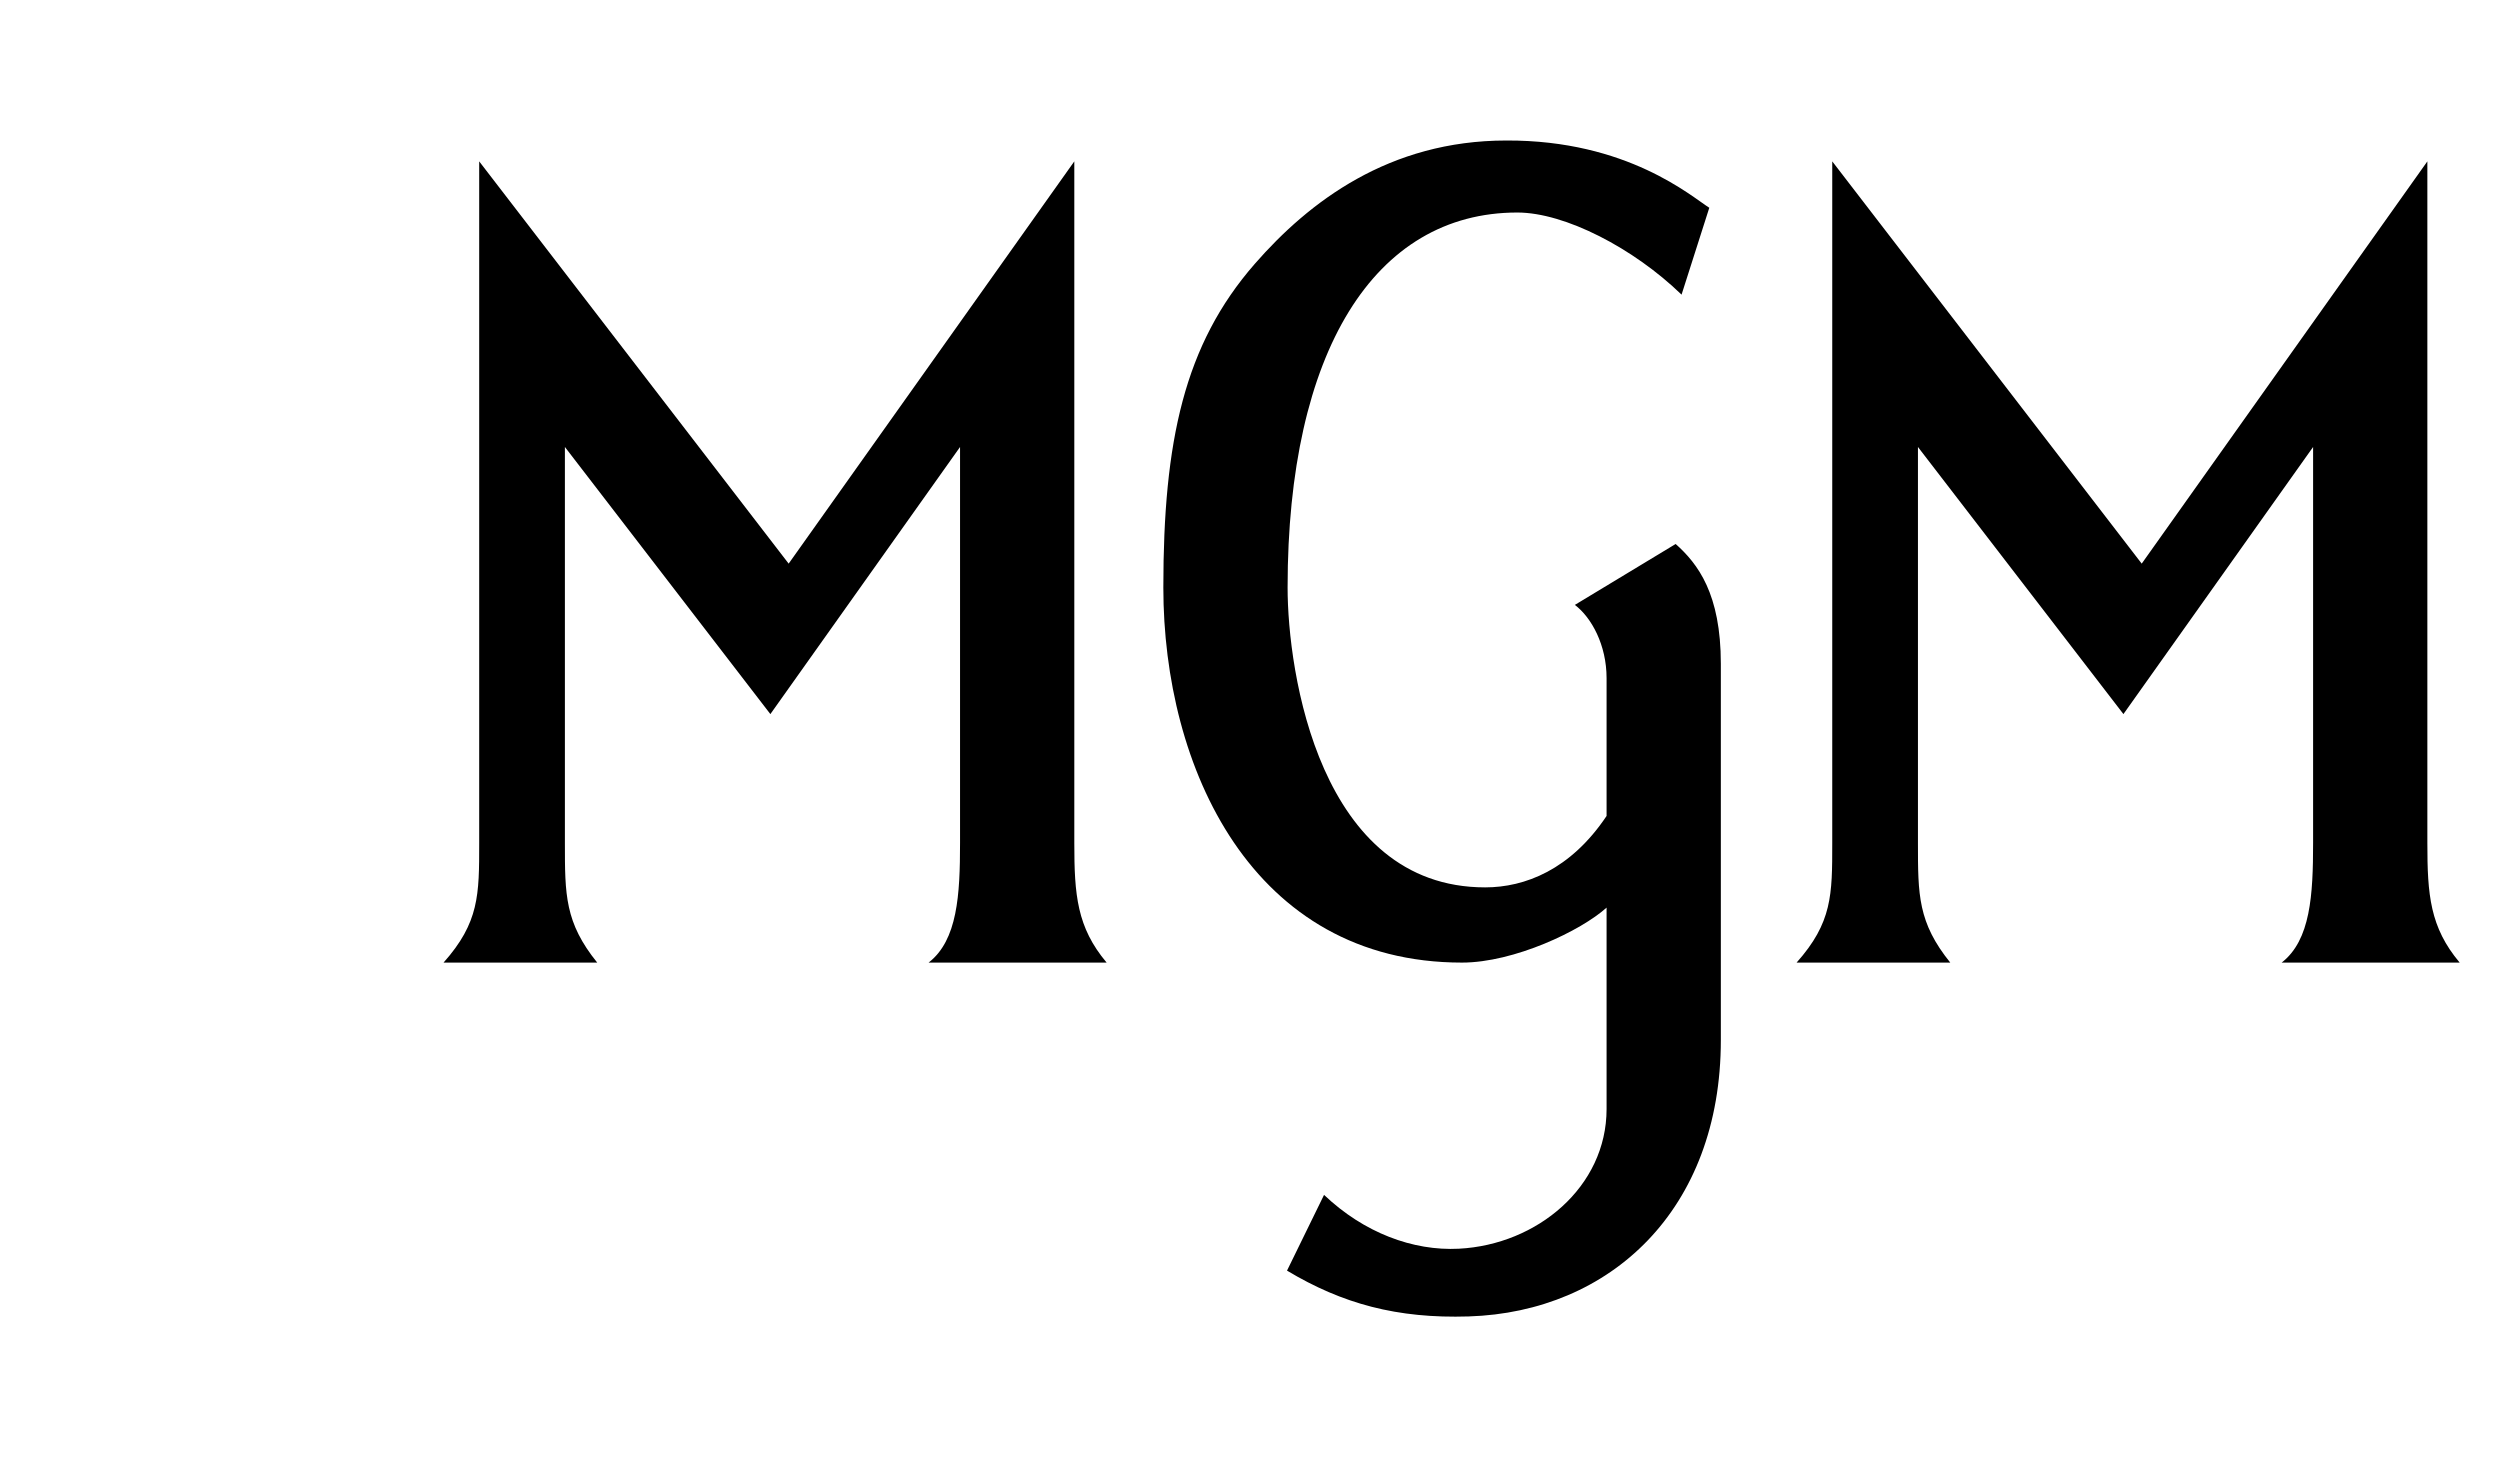
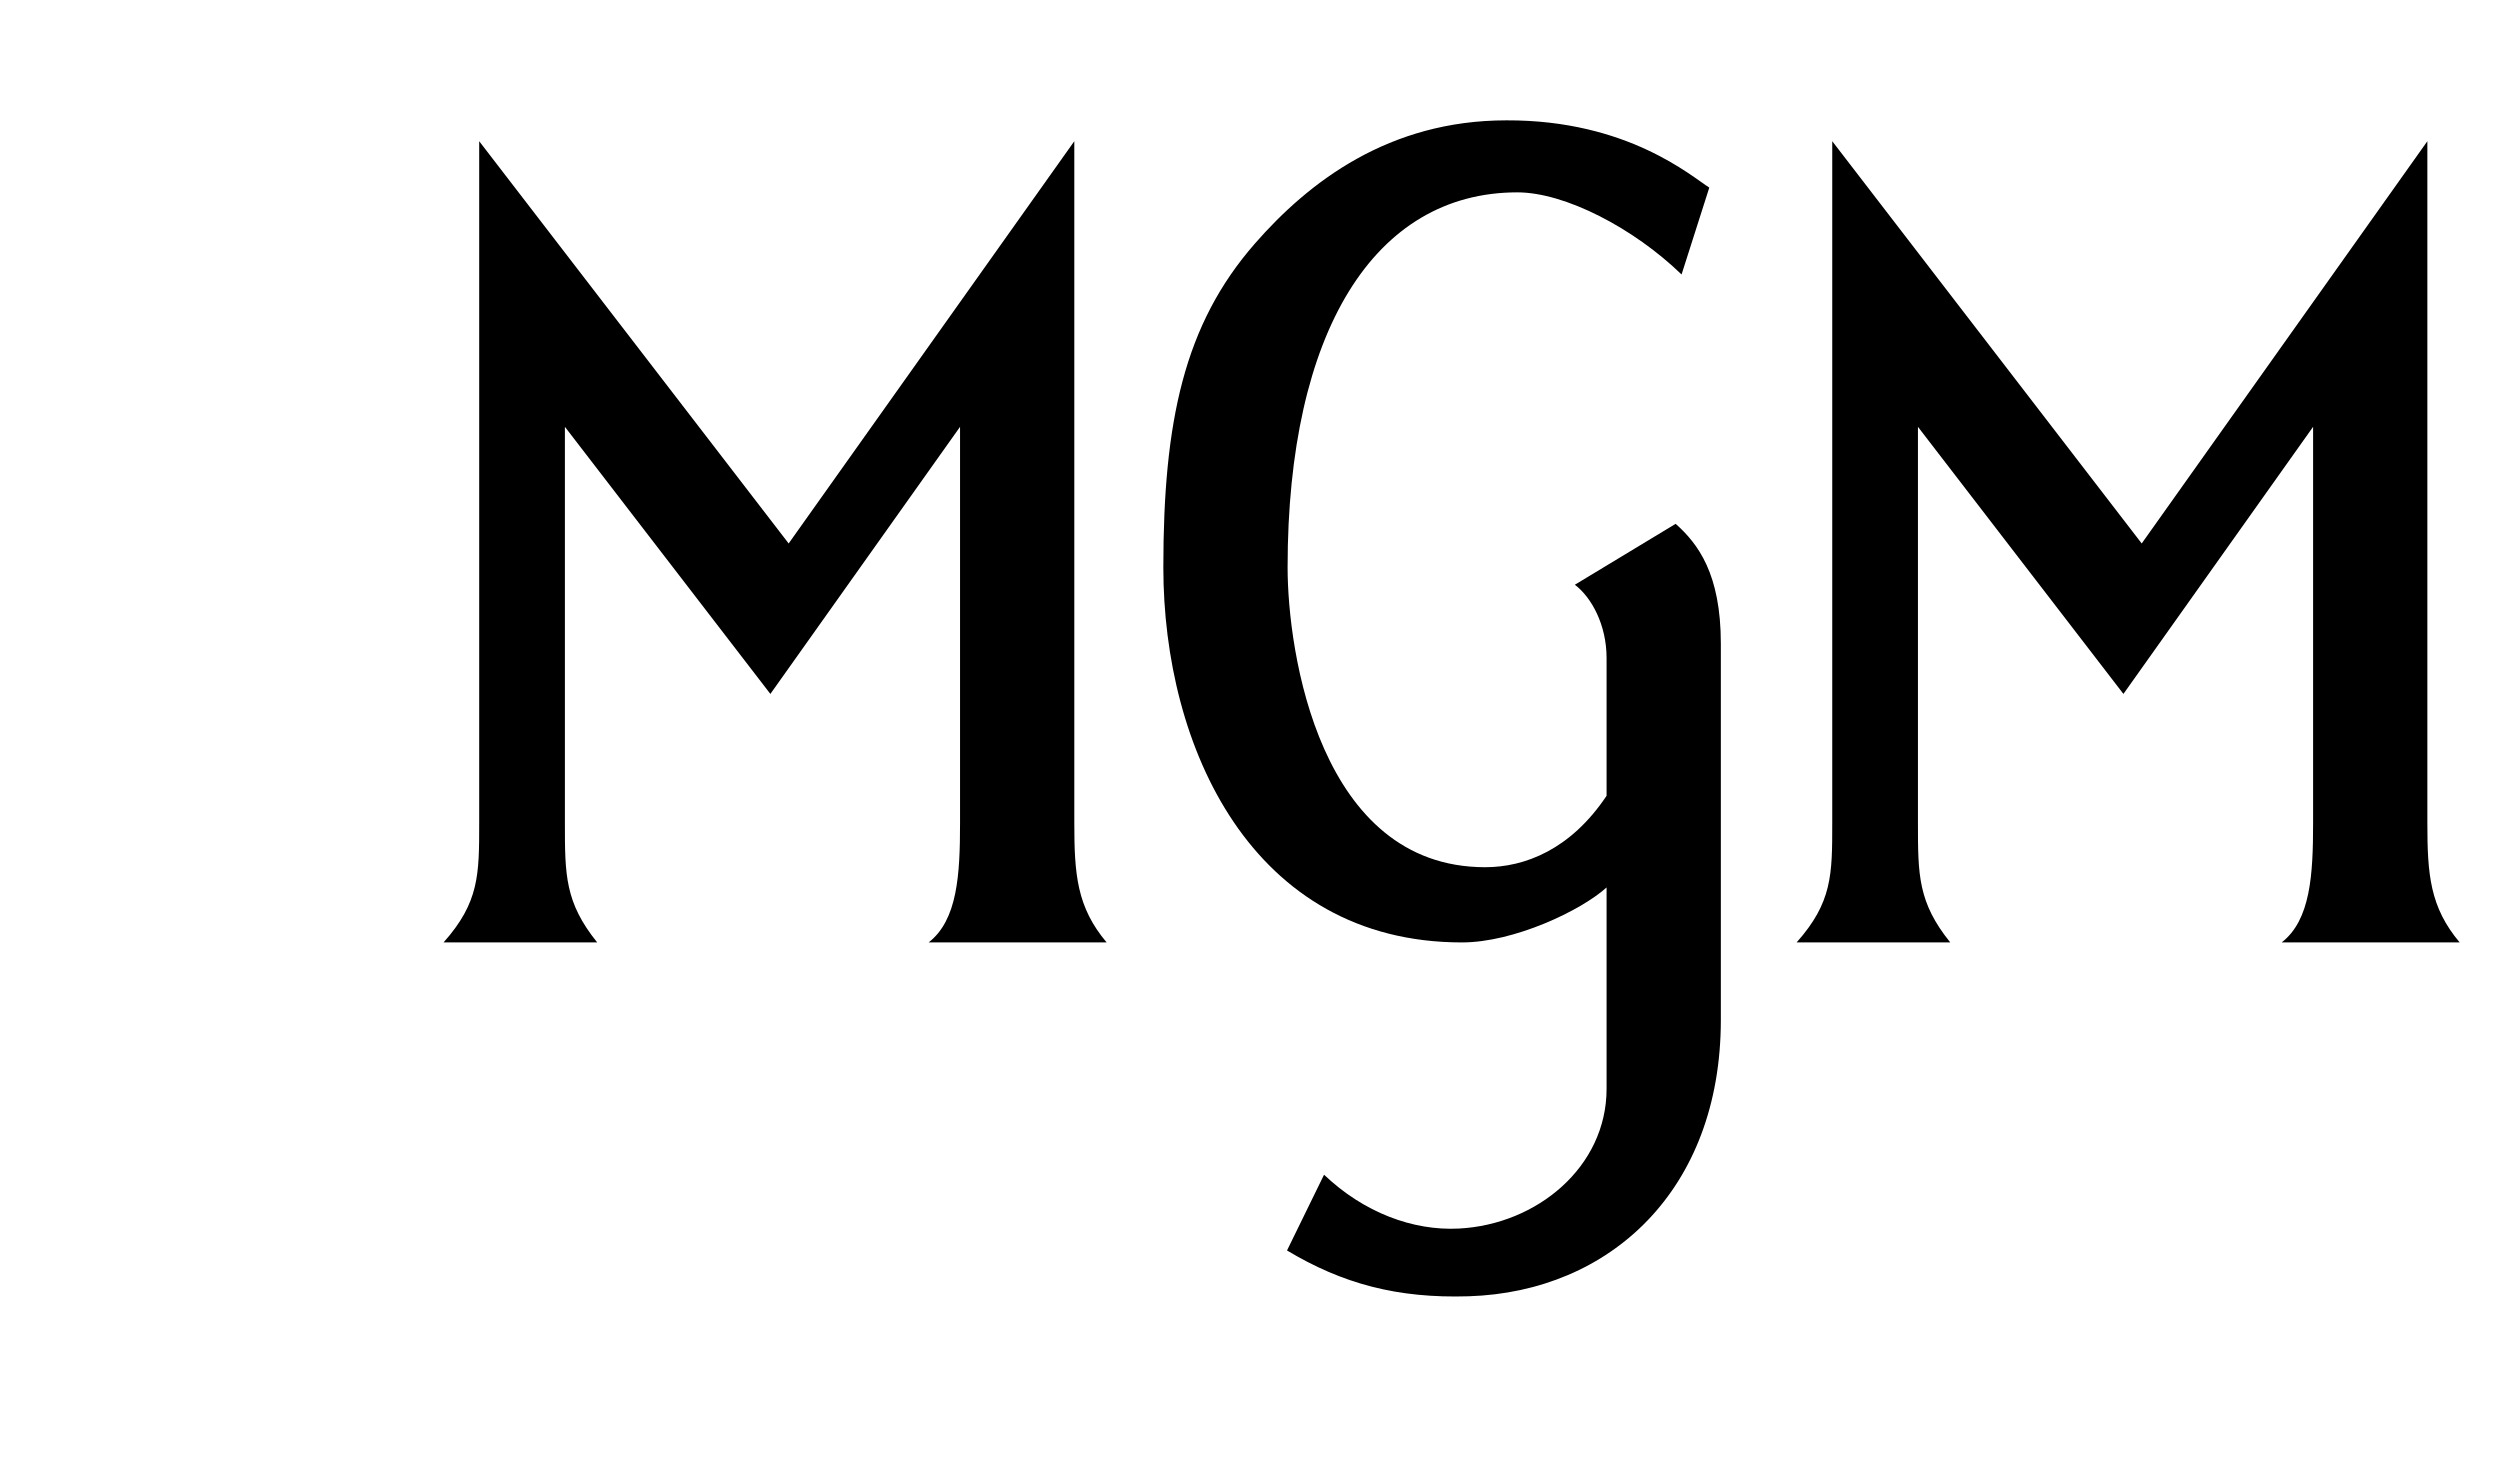
- <svg xmlns="http://www.w3.org/2000/svg" viewBox="-220 -10 1240 604" width="1000" height="583.371" class="navbar__logo--white navbar__logo" version="1.1" id="svg6">
+ <svg xmlns="http://www.w3.org/2000/svg" viewBox="-220 0 1240 604" width="1000" height="583.371" class="navbar__logo--white navbar__logo" version="1.1" id="svg6">
  <defs id="defs10" />
  <g id="g31">
    <path id="path851" style="fill:#000000;fill-opacity:1;stroke:none;stroke-width:0.826px;stroke-linecap:butt;stroke-linejoin:miter;stroke-opacity:1" d="M 688.794,10.349 V 348.448 c 0,25.714 2.8e-4,39.438 -17.681,59.307 25.405,0 50.81,0 76.215,0 -16.028,-19.87 -16.028,-33.593 -16.028,-59.307 V 152.017 l 101.919,132.483 94.078,-132.483 v 196.431 c 0,25.714 -1.252,48.204 -15.594,59.307 29.432,0 58.864,0 88.296,0 -14.729,-17.509 -16.028,-33.593 -16.028,-59.307 V 10.349 L 842.287,209.871 Z" />
    <path id="path874" style="fill:#000000;fill-opacity:1;stroke:none;stroke-width:0.826px;stroke-linecap:butt;stroke-linejoin:miter;stroke-opacity:1" d="M 17.681,10.349 V 348.448 c 0,25.714 2.8e-4,39.438 -17.681,59.307 25.405,0 50.81,0 76.215,0 C 60.187,387.885 60.187,374.162 60.187,348.448 V 152.017 l 101.919,132.483 94.078,-132.483 v 196.431 c 0,25.714 -1.252,48.204 -15.594,59.307 29.432,0 58.864,0 88.296,0 -14.729,-17.509 -16.028,-33.593 -16.028,-59.307 V 10.349 L 171.173,209.871 Z" />
    <path id="path880" style="fill:#000000;fill-opacity:1;stroke:none;stroke-width:0.826px;stroke-linecap:butt;stroke-linejoin:miter;stroke-opacity:1" d="m 527.156,0.002 c -58.152,0 -97.86,30.337 -124.815,61.219 -34.969,40.064 -45.325,87.842 -45.325,160.558 0,88.951 43.823,185.977 148.12,185.977 25.833,2e-5 59.087,-15.819 71.727,-27.271 v 99.906 c 0,38.637 -34.437,67.277 -73.258,69.282 -22.811,1.178 -47.136,-7.923 -66.877,-26.703 l -18.369,37.57 c 27.441,16.446 54.571,23.846 90.148,22.721 70.109,-2.219 125.03,-52.745 125.03,-137.1 v -186.625 c 0,-34.755 -11.408,-49.592 -22.414,-59.407 l -49.998,30.214 c 8.271,6.241 15.737,19.901 15.737,36.317 v 68.368 c -17.891,26.738 -40.586,35.421 -60.216,35.421 -82.155,0 -97.998,-106.721 -97.998,-148.769 0,-116.922 43.052,-185.961 113.937,-185.961 23.667,0 57.781,17.761 81.469,40.734 l 13.755,-43.096 C 619.138,27.959 587.315,-0.246 527.156,0.002 Z" />
  </g>
</svg>
